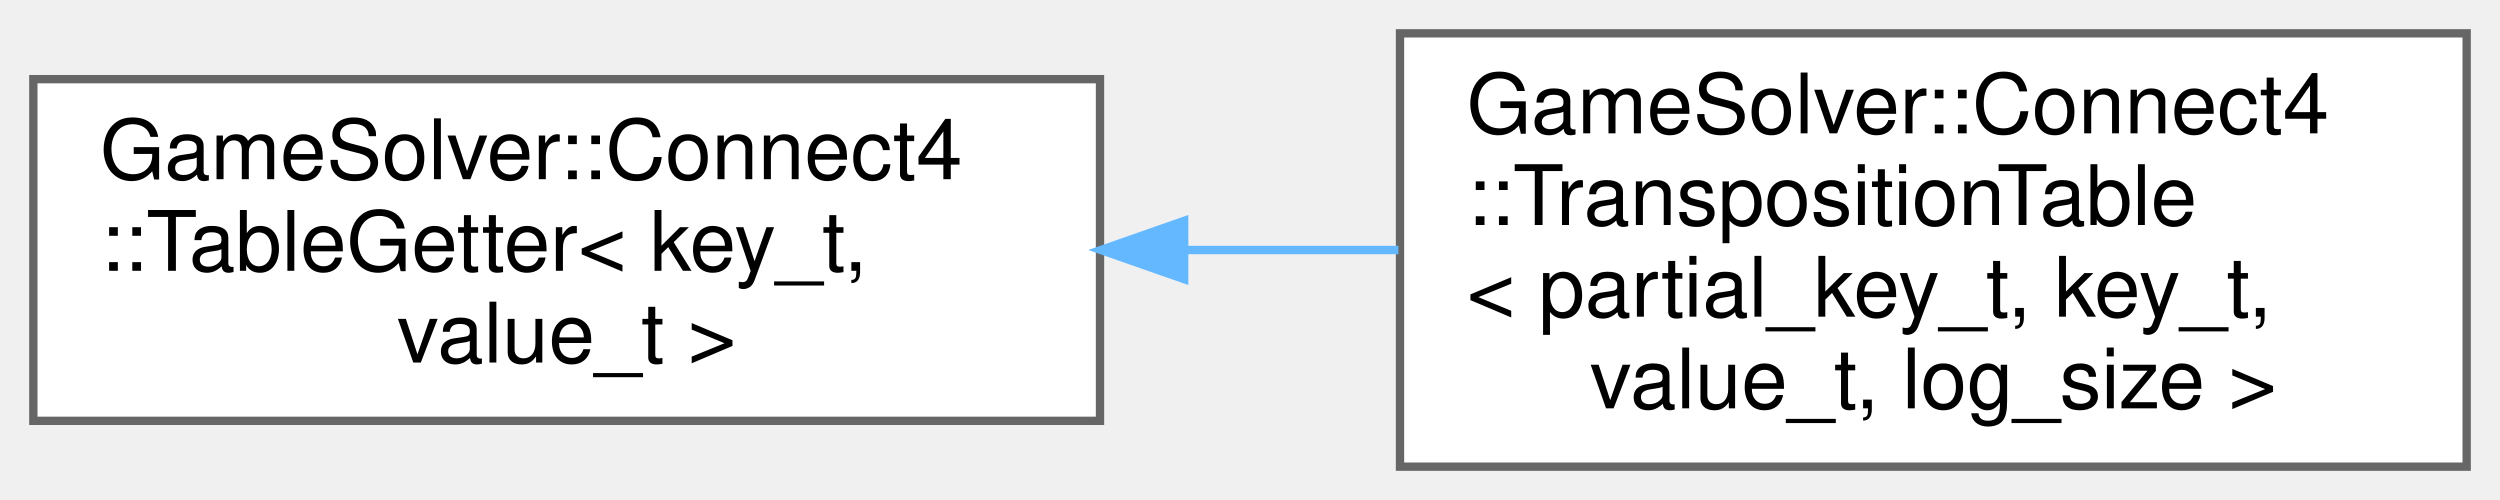
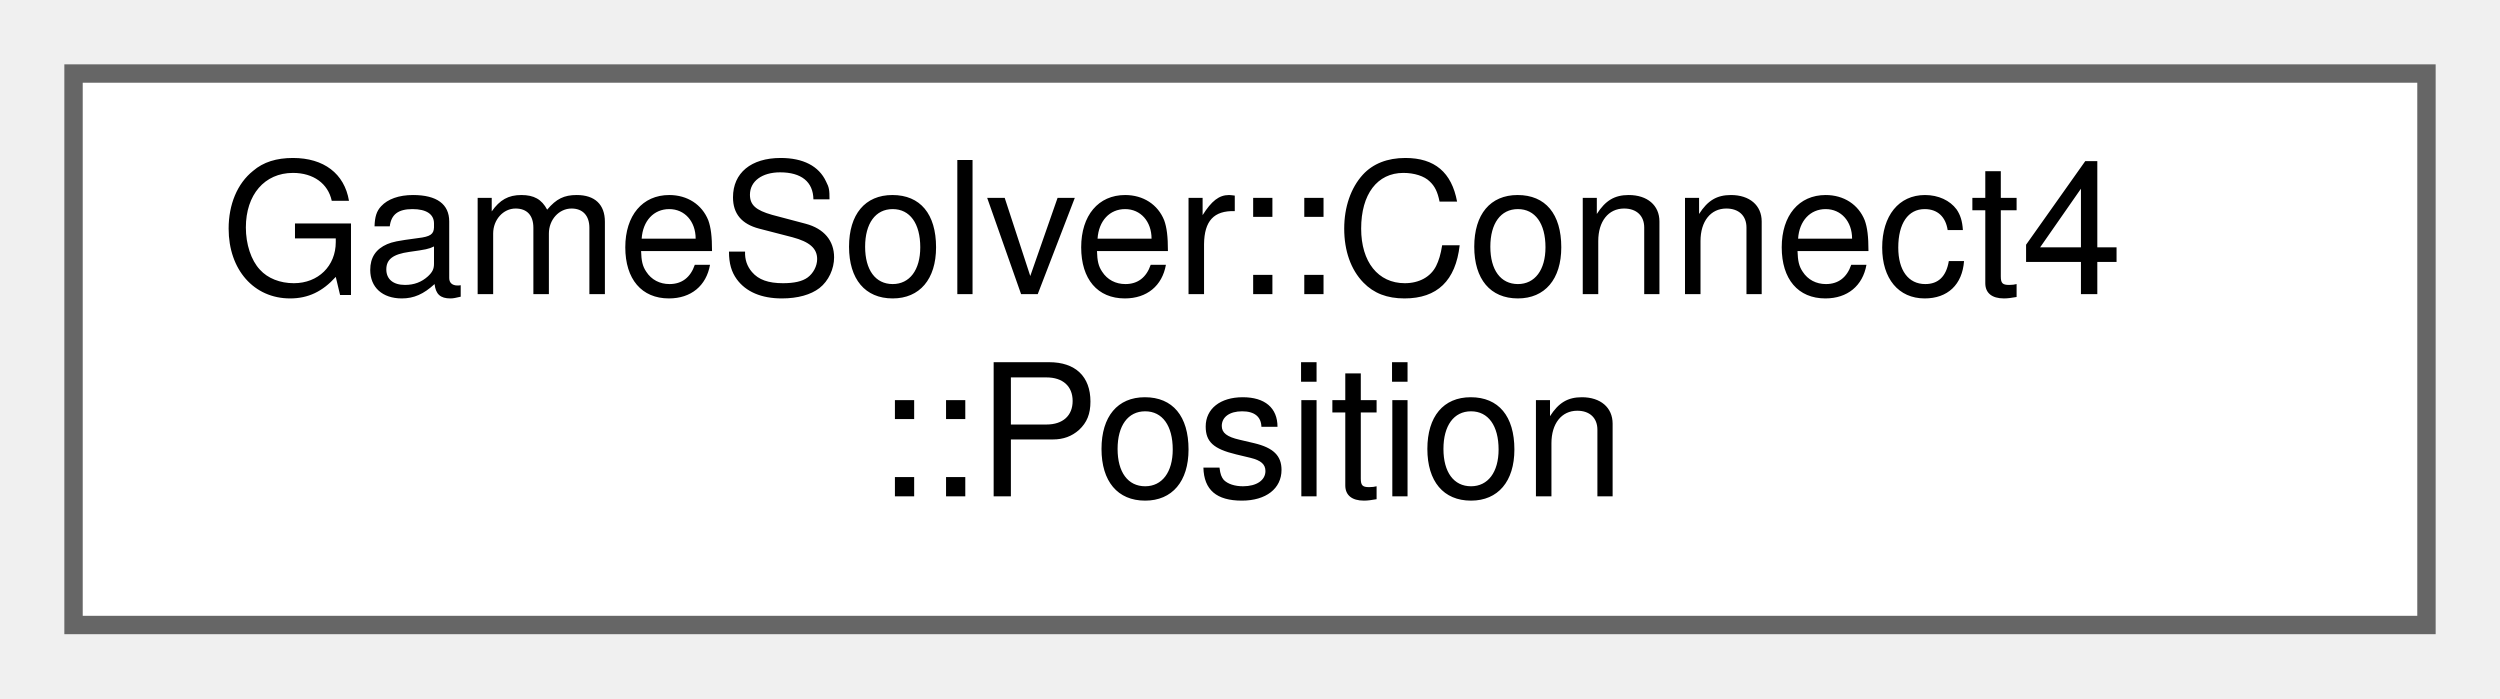
- <svg xmlns="http://www.w3.org/2000/svg" xmlns:xlink="http://www.w3.org/1999/xlink" width="300pt" height="60pt" viewBox="0.00 0.00 300.00 60.00">
-   <g id="graph0" class="graph" transform="scale(1 1) rotate(0) translate(4 56)">
+ <svg xmlns="http://www.w3.org/2000/svg" xmlns:xlink="http://www.w3.org/1999/xlink" width="136pt" height="38pt" viewBox="0.00 0.00 136.00 38.00">
+   <g id="graph0" class="graph" transform="scale(1 1) rotate(0) translate(4 34)">
    <g id="Node000000" class="node">
      <g id="a_Node000000">
-         <a xlink:href="d7/ddf/classGameSolver_1_1Connect4_1_1TableGetter.html" target="_top" xlink:title=" ">
-           <polygon fill="white" stroke="#666666" points="128,-46.5 0,-46.5 0,-5.5 128,-5.5 128,-46.5" />
-           <text text-anchor="start" x="8" y="-34.5" font-family="Helvetica,sans-Serif" font-size="10.00">GameSolver::Connect4</text>
-           <text text-anchor="start" x="8" y="-23.5" font-family="Helvetica,sans-Serif" font-size="10.00">::TableGetter&lt; key_t,</text>
-           <text text-anchor="middle" x="64" y="-12.5" font-family="Helvetica,sans-Serif" font-size="10.00"> value_t &gt;</text>
-         </a>
-       </g>
-     </g>
-     <g id="Node000001" class="node">
-       <g id="a_Node000001">
-         <a xlink:href="d2/d52/classGameSolver_1_1Connect4_1_1TranspositionTable.html" target="_top" xlink:title=" ">
-           <polygon fill="white" stroke="#666666" points="292,-52 164,-52 164,0 292,0 292,-52" />
-           <text text-anchor="start" x="172" y="-40" font-family="Helvetica,sans-Serif" font-size="10.00">GameSolver::Connect4</text>
-           <text text-anchor="start" x="172" y="-29" font-family="Helvetica,sans-Serif" font-size="10.00">::TranspositionTable</text>
-           <text text-anchor="start" x="172" y="-18" font-family="Helvetica,sans-Serif" font-size="10.00">&lt; partial_key_t, key_t,</text>
-           <text text-anchor="middle" x="228" y="-7" font-family="Helvetica,sans-Serif" font-size="10.00"> value_t, log_size &gt;</text>
-         </a>
-       </g>
-     </g>
-     <g id="edge1_Node000000_Node000001" class="edge">
-       <g id="a_edge1_Node000000_Node000001">
-         <a xlink:title=" ">
-           <path fill="none" stroke="#63b8ff" d="M138.37,-26C146.86,-26 155.47,-26 163.81,-26" />
-           <polygon fill="#63b8ff" stroke="#63b8ff" points="138.1,-22.5 128.1,-26 138.1,-29.5 138.1,-22.5" />
+         <a xlink:href="d4/d9b/classGameSolver_1_1Connect4_1_1Position.html" target="_top" xlink:title=" ">
+           <polygon fill="white" stroke="#666666" points="128,-30 0,-30 0,0 128,0 128,-30" />
+           <text text-anchor="start" x="8" y="-18" font-family="Helvetica,sans-Serif" font-size="10.00">GameSolver::Connect4</text>
+           <text text-anchor="middle" x="64" y="-7" font-family="Helvetica,sans-Serif" font-size="10.00">::Position</text>
        </a>
      </g>
    </g>
  </g>
</svg>
